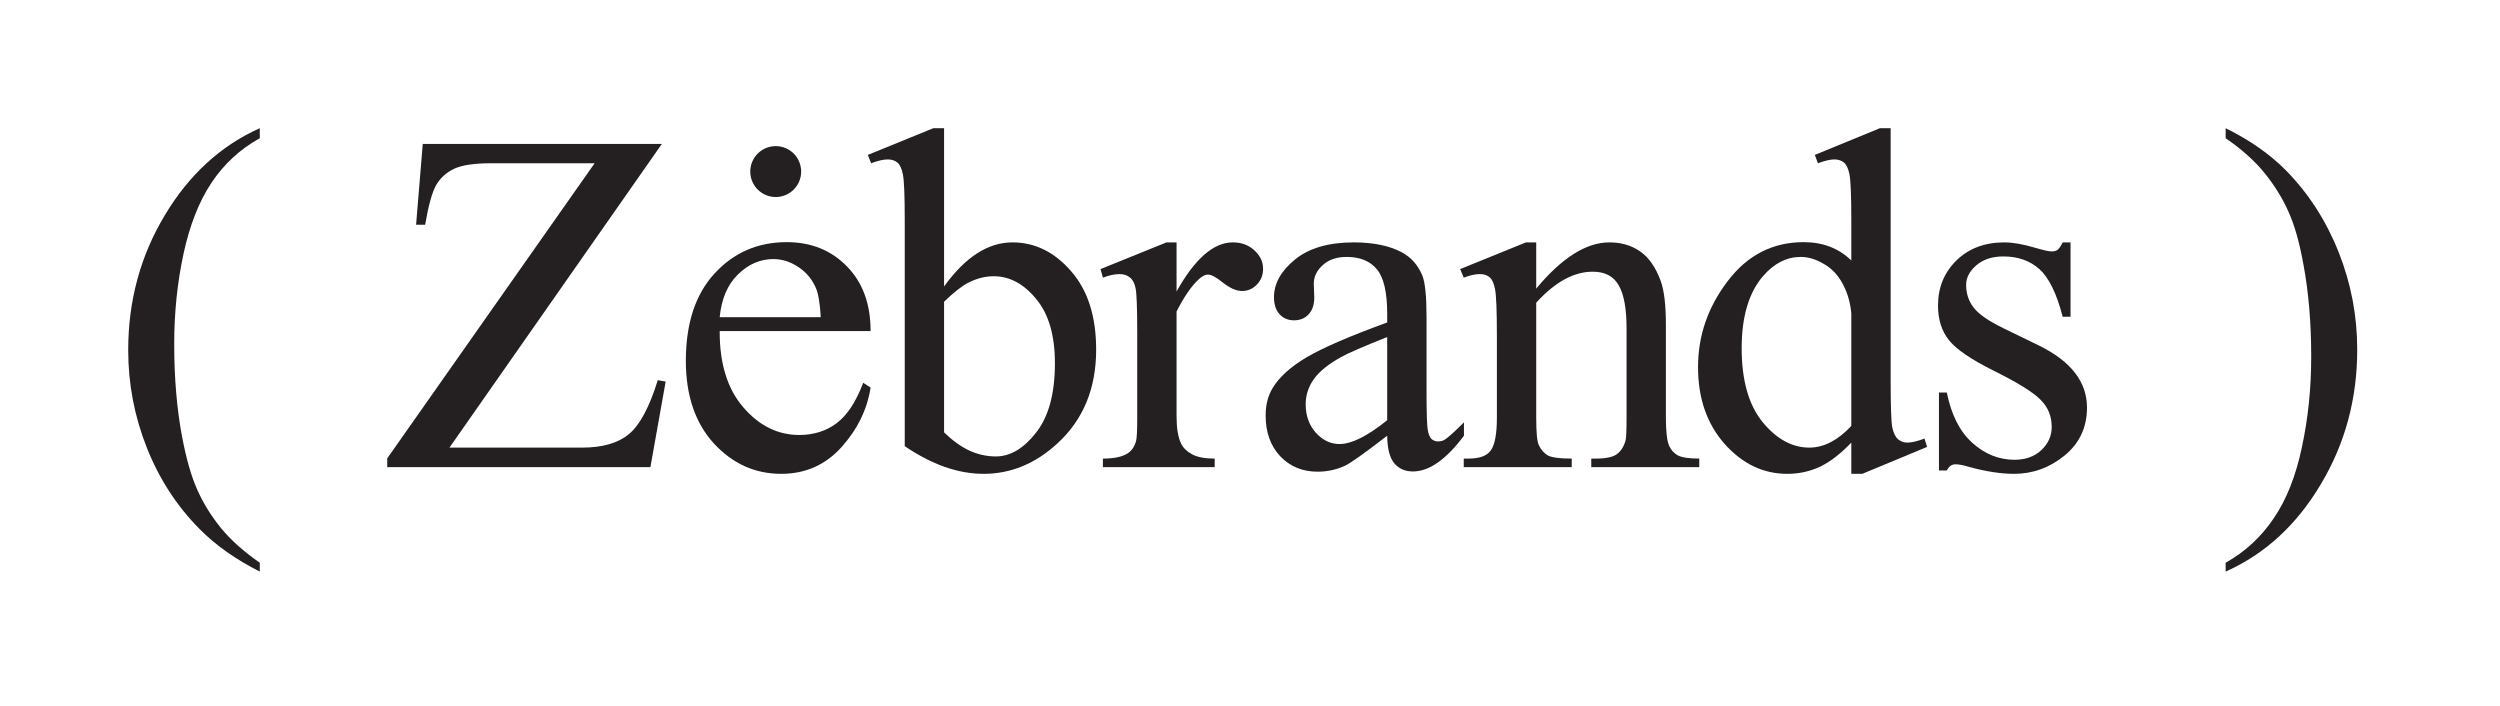
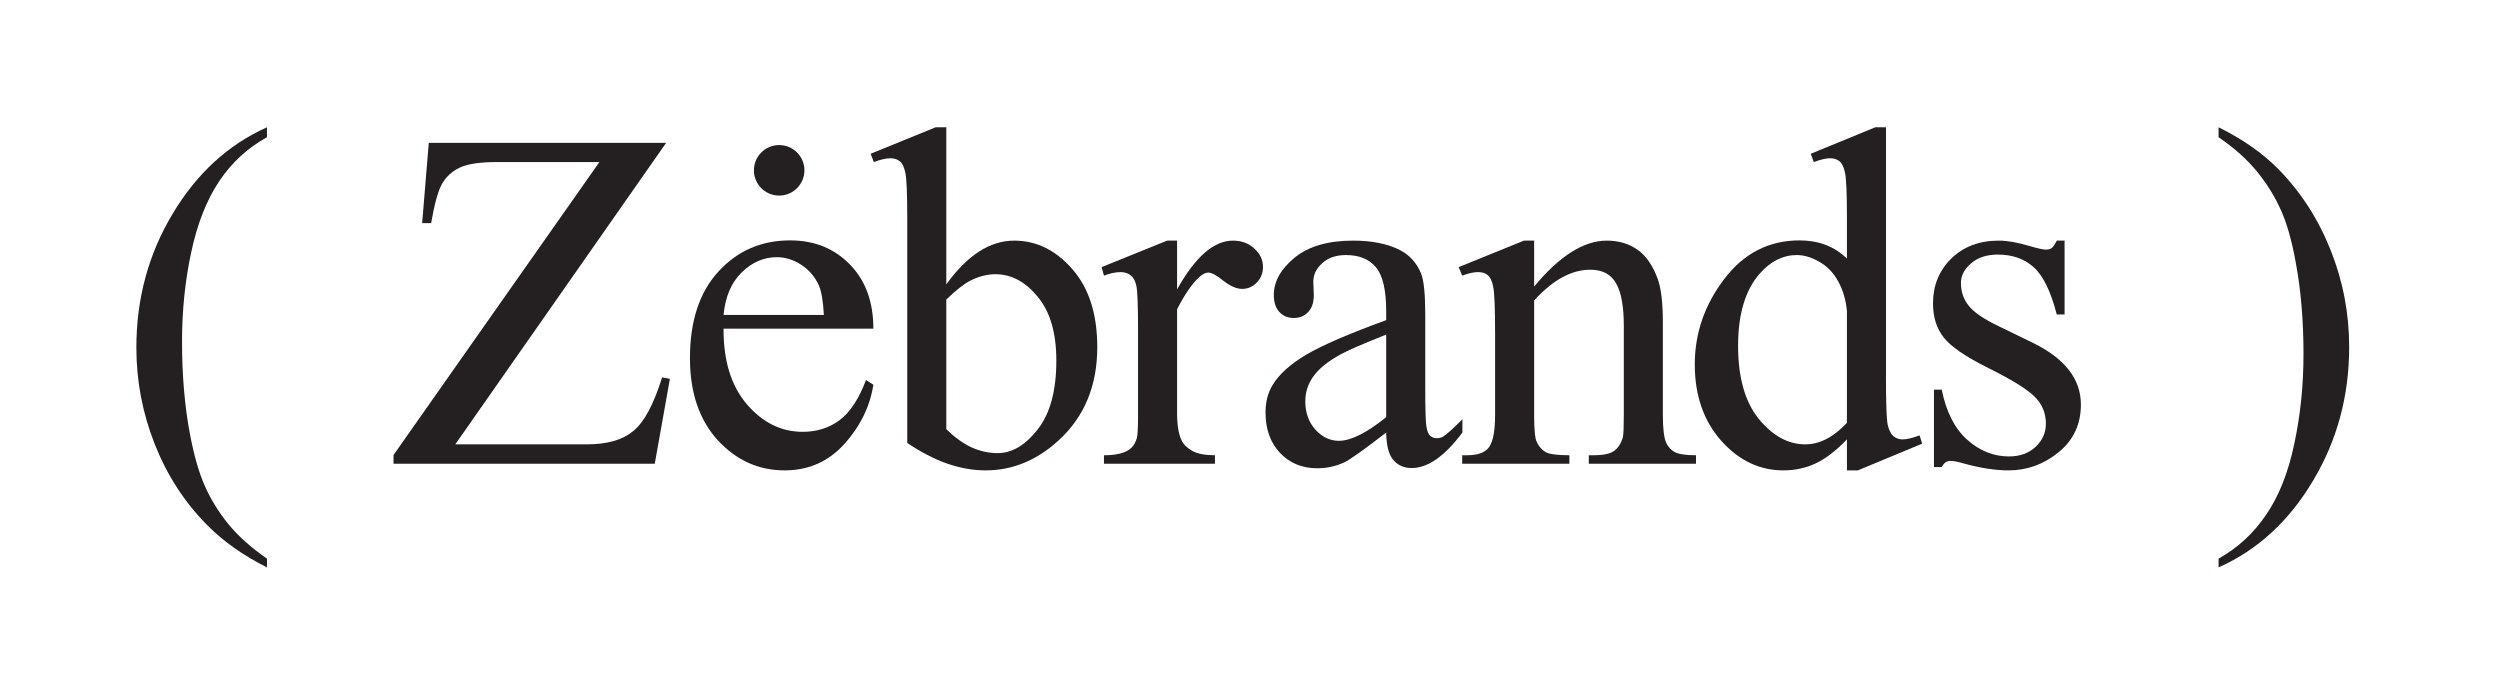
- <svg xmlns="http://www.w3.org/2000/svg" width="156" height="44" viewBox="0 0 156 44" fill="none">
+ <svg xmlns="http://www.w3.org/2000/svg" width="125" height="35" viewBox="0 0 156 44" fill="none">
  <path d="M16.21 35.115V35.666C14.713 34.912 13.464 34.03 12.462 33.018C11.034 31.58 9.934 29.885 9.16 27.931C8.387 25.978 8 23.95 8 21.848C8 18.774 8.759 15.973 10.276 13.444C11.793 10.905 13.771 9.091 16.21 8V8.625C14.991 9.299 13.989 10.221 13.206 11.391C12.423 12.561 11.838 14.044 11.451 15.839C11.064 17.633 10.871 19.508 10.871 21.461C10.871 23.583 11.034 25.512 11.361 27.247C11.619 28.616 11.932 29.711 12.299 30.534C12.665 31.367 13.156 32.165 13.771 32.929C14.396 33.693 15.209 34.421 16.21 35.115Z" fill="#241F20" />
  <path d="M41.299 8.982L28.046 27.931H36.316C37.585 27.931 38.557 27.654 39.231 27.098C39.916 26.543 40.52 25.418 41.046 23.722L41.537 23.811L40.585 29.151H24.164V28.601L37.105 10.187H30.649C29.578 10.187 28.8 10.306 28.314 10.543C27.838 10.771 27.471 11.109 27.213 11.555C26.965 11.991 26.737 12.814 26.529 14.024H25.964L26.38 8.982H41.299Z" fill="#241F20" />
  <path d="M44.909 20.658C44.899 22.681 45.39 24.267 46.382 25.418C47.373 26.568 48.538 27.143 49.877 27.143C50.77 27.143 51.543 26.9 52.197 26.414C52.862 25.918 53.417 25.075 53.863 23.886L54.325 24.183C54.116 25.541 53.511 26.781 52.51 27.901C51.508 29.012 50.254 29.567 48.747 29.567C47.111 29.567 45.708 28.933 44.537 27.663C43.377 26.384 42.797 24.669 42.797 22.517C42.797 20.187 43.392 18.372 44.582 17.073C45.782 15.764 47.284 15.11 49.089 15.11C50.616 15.11 51.87 15.616 52.852 16.627C53.834 17.628 54.325 18.972 54.325 20.658H44.909ZM44.909 19.795H51.216C51.166 18.922 51.062 18.308 50.904 17.951C50.656 17.395 50.284 16.959 49.788 16.642C49.302 16.325 48.791 16.166 48.256 16.166C47.433 16.166 46.694 16.488 46.04 17.133C45.395 17.767 45.018 18.655 44.909 19.795Z" fill="#241F20" />
  <path d="M58.91 17.876C60.229 16.042 61.652 15.125 63.179 15.125C64.577 15.125 65.797 15.725 66.838 16.924C67.879 18.114 68.4 19.746 68.4 21.818C68.4 24.238 67.597 26.186 65.99 27.663C64.612 28.933 63.075 29.567 61.379 29.567C60.586 29.567 59.778 29.424 58.955 29.136C58.142 28.849 57.309 28.417 56.456 27.842V13.726C56.456 12.18 56.416 11.228 56.337 10.871C56.268 10.514 56.154 10.271 55.995 10.142C55.836 10.013 55.638 9.948 55.4 9.948C55.122 9.948 54.775 10.028 54.359 10.187L54.151 9.666L58.241 8H58.91V17.876ZM58.91 18.828V26.979C59.416 27.475 59.937 27.852 60.472 28.11C61.017 28.358 61.573 28.482 62.138 28.482C63.04 28.482 63.878 27.986 64.652 26.994C65.435 26.003 65.827 24.56 65.827 22.666C65.827 20.921 65.435 19.582 64.652 18.65C63.878 17.708 62.996 17.237 62.004 17.237C61.478 17.237 60.953 17.371 60.427 17.638C60.031 17.837 59.525 18.233 58.91 18.828Z" fill="#241F20" />
  <path d="M73.417 15.125V18.189C74.557 16.146 75.727 15.125 76.927 15.125C77.472 15.125 77.924 15.293 78.281 15.63C78.638 15.958 78.816 16.339 78.816 16.776C78.816 17.162 78.687 17.49 78.429 17.757C78.172 18.025 77.864 18.159 77.507 18.159C77.16 18.159 76.769 17.99 76.332 17.653C75.906 17.306 75.588 17.133 75.38 17.133C75.202 17.133 75.008 17.232 74.8 17.43C74.354 17.837 73.893 18.506 73.417 19.438V25.968C73.417 26.721 73.511 27.292 73.7 27.678C73.828 27.946 74.056 28.169 74.384 28.348C74.711 28.526 75.182 28.616 75.797 28.616V29.151H68.821V28.616C69.515 28.616 70.031 28.506 70.368 28.288C70.616 28.13 70.789 27.877 70.888 27.53C70.938 27.361 70.963 26.88 70.963 26.087V20.807C70.963 19.22 70.928 18.278 70.859 17.98C70.799 17.673 70.68 17.45 70.502 17.311C70.333 17.172 70.12 17.103 69.862 17.103C69.555 17.103 69.207 17.177 68.821 17.326L68.672 16.791L72.792 15.125H73.417Z" fill="#241F20" />
  <path d="M86.561 27.188C85.163 28.268 84.286 28.893 83.929 29.062C83.393 29.31 82.823 29.433 82.218 29.433C81.276 29.433 80.498 29.111 79.883 28.467C79.278 27.822 78.976 26.974 78.976 25.923C78.976 25.259 79.124 24.684 79.422 24.198C79.829 23.524 80.532 22.889 81.534 22.294C82.546 21.699 84.221 20.975 86.561 20.122V19.587C86.561 18.228 86.343 17.296 85.907 16.791C85.481 16.285 84.856 16.032 84.033 16.032C83.408 16.032 82.912 16.201 82.546 16.538C82.169 16.875 81.98 17.262 81.98 17.698L82.01 18.561C82.01 19.017 81.891 19.369 81.653 19.617C81.425 19.864 81.123 19.988 80.746 19.988C80.379 19.988 80.076 19.86 79.838 19.602C79.61 19.344 79.496 18.992 79.496 18.546C79.496 17.693 79.933 16.91 80.805 16.196C81.678 15.482 82.902 15.125 84.479 15.125C85.689 15.125 86.68 15.328 87.454 15.735C88.039 16.042 88.47 16.523 88.748 17.177C88.926 17.604 89.016 18.476 89.016 19.795V24.421C89.016 25.72 89.04 26.518 89.09 26.816C89.14 27.103 89.219 27.297 89.328 27.396C89.447 27.495 89.581 27.544 89.73 27.544C89.888 27.544 90.027 27.51 90.146 27.44C90.354 27.311 90.756 26.95 91.351 26.355V27.188C90.24 28.675 89.179 29.419 88.168 29.419C87.682 29.419 87.295 29.25 87.008 28.913C86.72 28.576 86.571 28.001 86.561 27.188ZM86.561 26.221V21.03C85.064 21.625 84.097 22.046 83.661 22.294C82.878 22.73 82.317 23.186 81.98 23.662C81.643 24.138 81.475 24.659 81.475 25.224C81.475 25.938 81.688 26.533 82.114 27.009C82.54 27.475 83.031 27.708 83.587 27.708C84.34 27.708 85.332 27.212 86.561 26.221Z" fill="#241F20" />
  <path d="M95.86 18.01C97.457 16.087 98.979 15.125 100.426 15.125C101.17 15.125 101.81 15.313 102.345 15.69C102.881 16.057 103.307 16.667 103.624 17.519C103.842 18.114 103.951 19.027 103.951 20.256V26.072C103.951 26.935 104.021 27.52 104.16 27.827C104.269 28.075 104.442 28.268 104.68 28.407C104.928 28.546 105.379 28.616 106.034 28.616V29.151H99.296V28.616H99.579C100.213 28.616 100.654 28.521 100.902 28.333C101.16 28.134 101.339 27.847 101.438 27.47C101.477 27.321 101.497 26.855 101.497 26.072V20.494C101.497 19.255 101.334 18.357 101.006 17.802C100.689 17.237 100.149 16.954 99.385 16.954C98.205 16.954 97.03 17.599 95.86 18.888V26.072C95.86 26.994 95.915 27.564 96.024 27.782C96.162 28.07 96.351 28.283 96.589 28.422C96.837 28.551 97.332 28.616 98.076 28.616V29.151H91.338V28.616H91.636C92.33 28.616 92.796 28.442 93.034 28.095C93.282 27.738 93.406 27.064 93.406 26.072V21.015C93.406 19.379 93.366 18.382 93.287 18.025C93.217 17.668 93.103 17.425 92.945 17.296C92.796 17.167 92.593 17.103 92.335 17.103C92.057 17.103 91.725 17.177 91.338 17.326L91.115 16.791L95.22 15.125H95.86V18.01Z" fill="#241F20" />
  <path d="M115.522 27.619C114.857 28.313 114.208 28.814 113.573 29.121C112.938 29.419 112.254 29.567 111.52 29.567C110.033 29.567 108.734 28.948 107.623 27.708C106.513 26.459 105.958 24.857 105.958 22.904C105.958 20.95 106.572 19.166 107.802 17.549C109.032 15.923 110.613 15.11 112.547 15.11C113.747 15.11 114.738 15.492 115.522 16.255V13.741C115.522 12.185 115.482 11.228 115.403 10.871C115.333 10.514 115.219 10.271 115.061 10.142C114.902 10.013 114.704 9.948 114.466 9.948C114.208 9.948 113.866 10.028 113.439 10.187L113.246 9.666L117.307 8H117.976V23.752C117.976 25.348 118.011 26.325 118.08 26.682C118.159 27.029 118.278 27.272 118.437 27.411C118.606 27.549 118.799 27.619 119.017 27.619C119.285 27.619 119.642 27.535 120.088 27.366L120.252 27.887L116.206 29.567H115.522V27.619ZM115.522 26.578V19.557C115.462 18.883 115.284 18.268 114.986 17.713C114.689 17.157 114.292 16.741 113.796 16.463C113.31 16.176 112.834 16.032 112.368 16.032C111.496 16.032 110.717 16.424 110.033 17.207C109.131 18.238 108.68 19.746 108.68 21.729C108.68 23.732 109.116 25.269 109.988 26.34C110.861 27.401 111.833 27.931 112.904 27.931C113.806 27.931 114.679 27.48 115.522 26.578Z" fill="#241F20" />
  <path d="M129.202 15.125V19.765H128.711C128.334 18.308 127.848 17.316 127.253 16.791C126.668 16.265 125.919 16.002 125.007 16.002C124.313 16.002 123.753 16.186 123.326 16.553C122.9 16.919 122.687 17.326 122.687 17.772C122.687 18.328 122.845 18.803 123.163 19.2C123.47 19.607 124.095 20.038 125.037 20.494L127.209 21.55C129.222 22.532 130.228 23.826 130.228 25.432C130.228 26.672 129.757 27.673 128.815 28.437C127.883 29.191 126.837 29.567 125.677 29.567C124.844 29.567 123.892 29.419 122.821 29.121C122.493 29.022 122.226 28.972 122.017 28.972C121.789 28.972 121.611 29.101 121.482 29.359H120.991V24.495H121.482C121.76 25.884 122.29 26.93 123.074 27.634C123.857 28.338 124.734 28.69 125.706 28.69C126.39 28.69 126.946 28.491 127.372 28.095C127.808 27.688 128.027 27.202 128.027 26.637C128.027 25.953 127.784 25.378 127.298 24.912C126.822 24.446 125.865 23.856 124.427 23.142C122.989 22.428 122.047 21.783 121.601 21.208C121.155 20.643 120.932 19.929 120.932 19.066C120.932 17.946 121.313 17.009 122.077 16.255C122.85 15.502 123.847 15.125 125.067 15.125C125.602 15.125 126.252 15.239 127.015 15.467C127.521 15.616 127.858 15.69 128.027 15.69C128.185 15.69 128.309 15.655 128.398 15.586C128.488 15.516 128.592 15.363 128.711 15.125H129.202Z" fill="#241F20" />
  <path d="M138.881 8.625V8C140.388 8.744 141.642 9.621 142.644 10.633C144.062 12.081 145.157 13.781 145.931 15.735C146.704 17.678 147.091 19.706 147.091 21.818C147.091 24.892 146.332 27.693 144.815 30.222C143.308 32.76 141.33 34.575 138.881 35.666V35.115C140.1 34.431 141.102 33.504 141.885 32.334C142.678 31.174 143.263 29.696 143.64 27.901C144.027 26.097 144.22 24.218 144.22 22.264C144.22 20.152 144.057 18.223 143.73 16.478C143.482 15.11 143.169 14.014 142.792 13.191C142.426 12.368 141.935 11.575 141.32 10.811C140.705 10.048 139.892 9.319 138.881 8.625Z" fill="#241F20" />
  <circle cx="48.405" cy="10.706" r="1.588" fill="#241F20" />
</svg>
